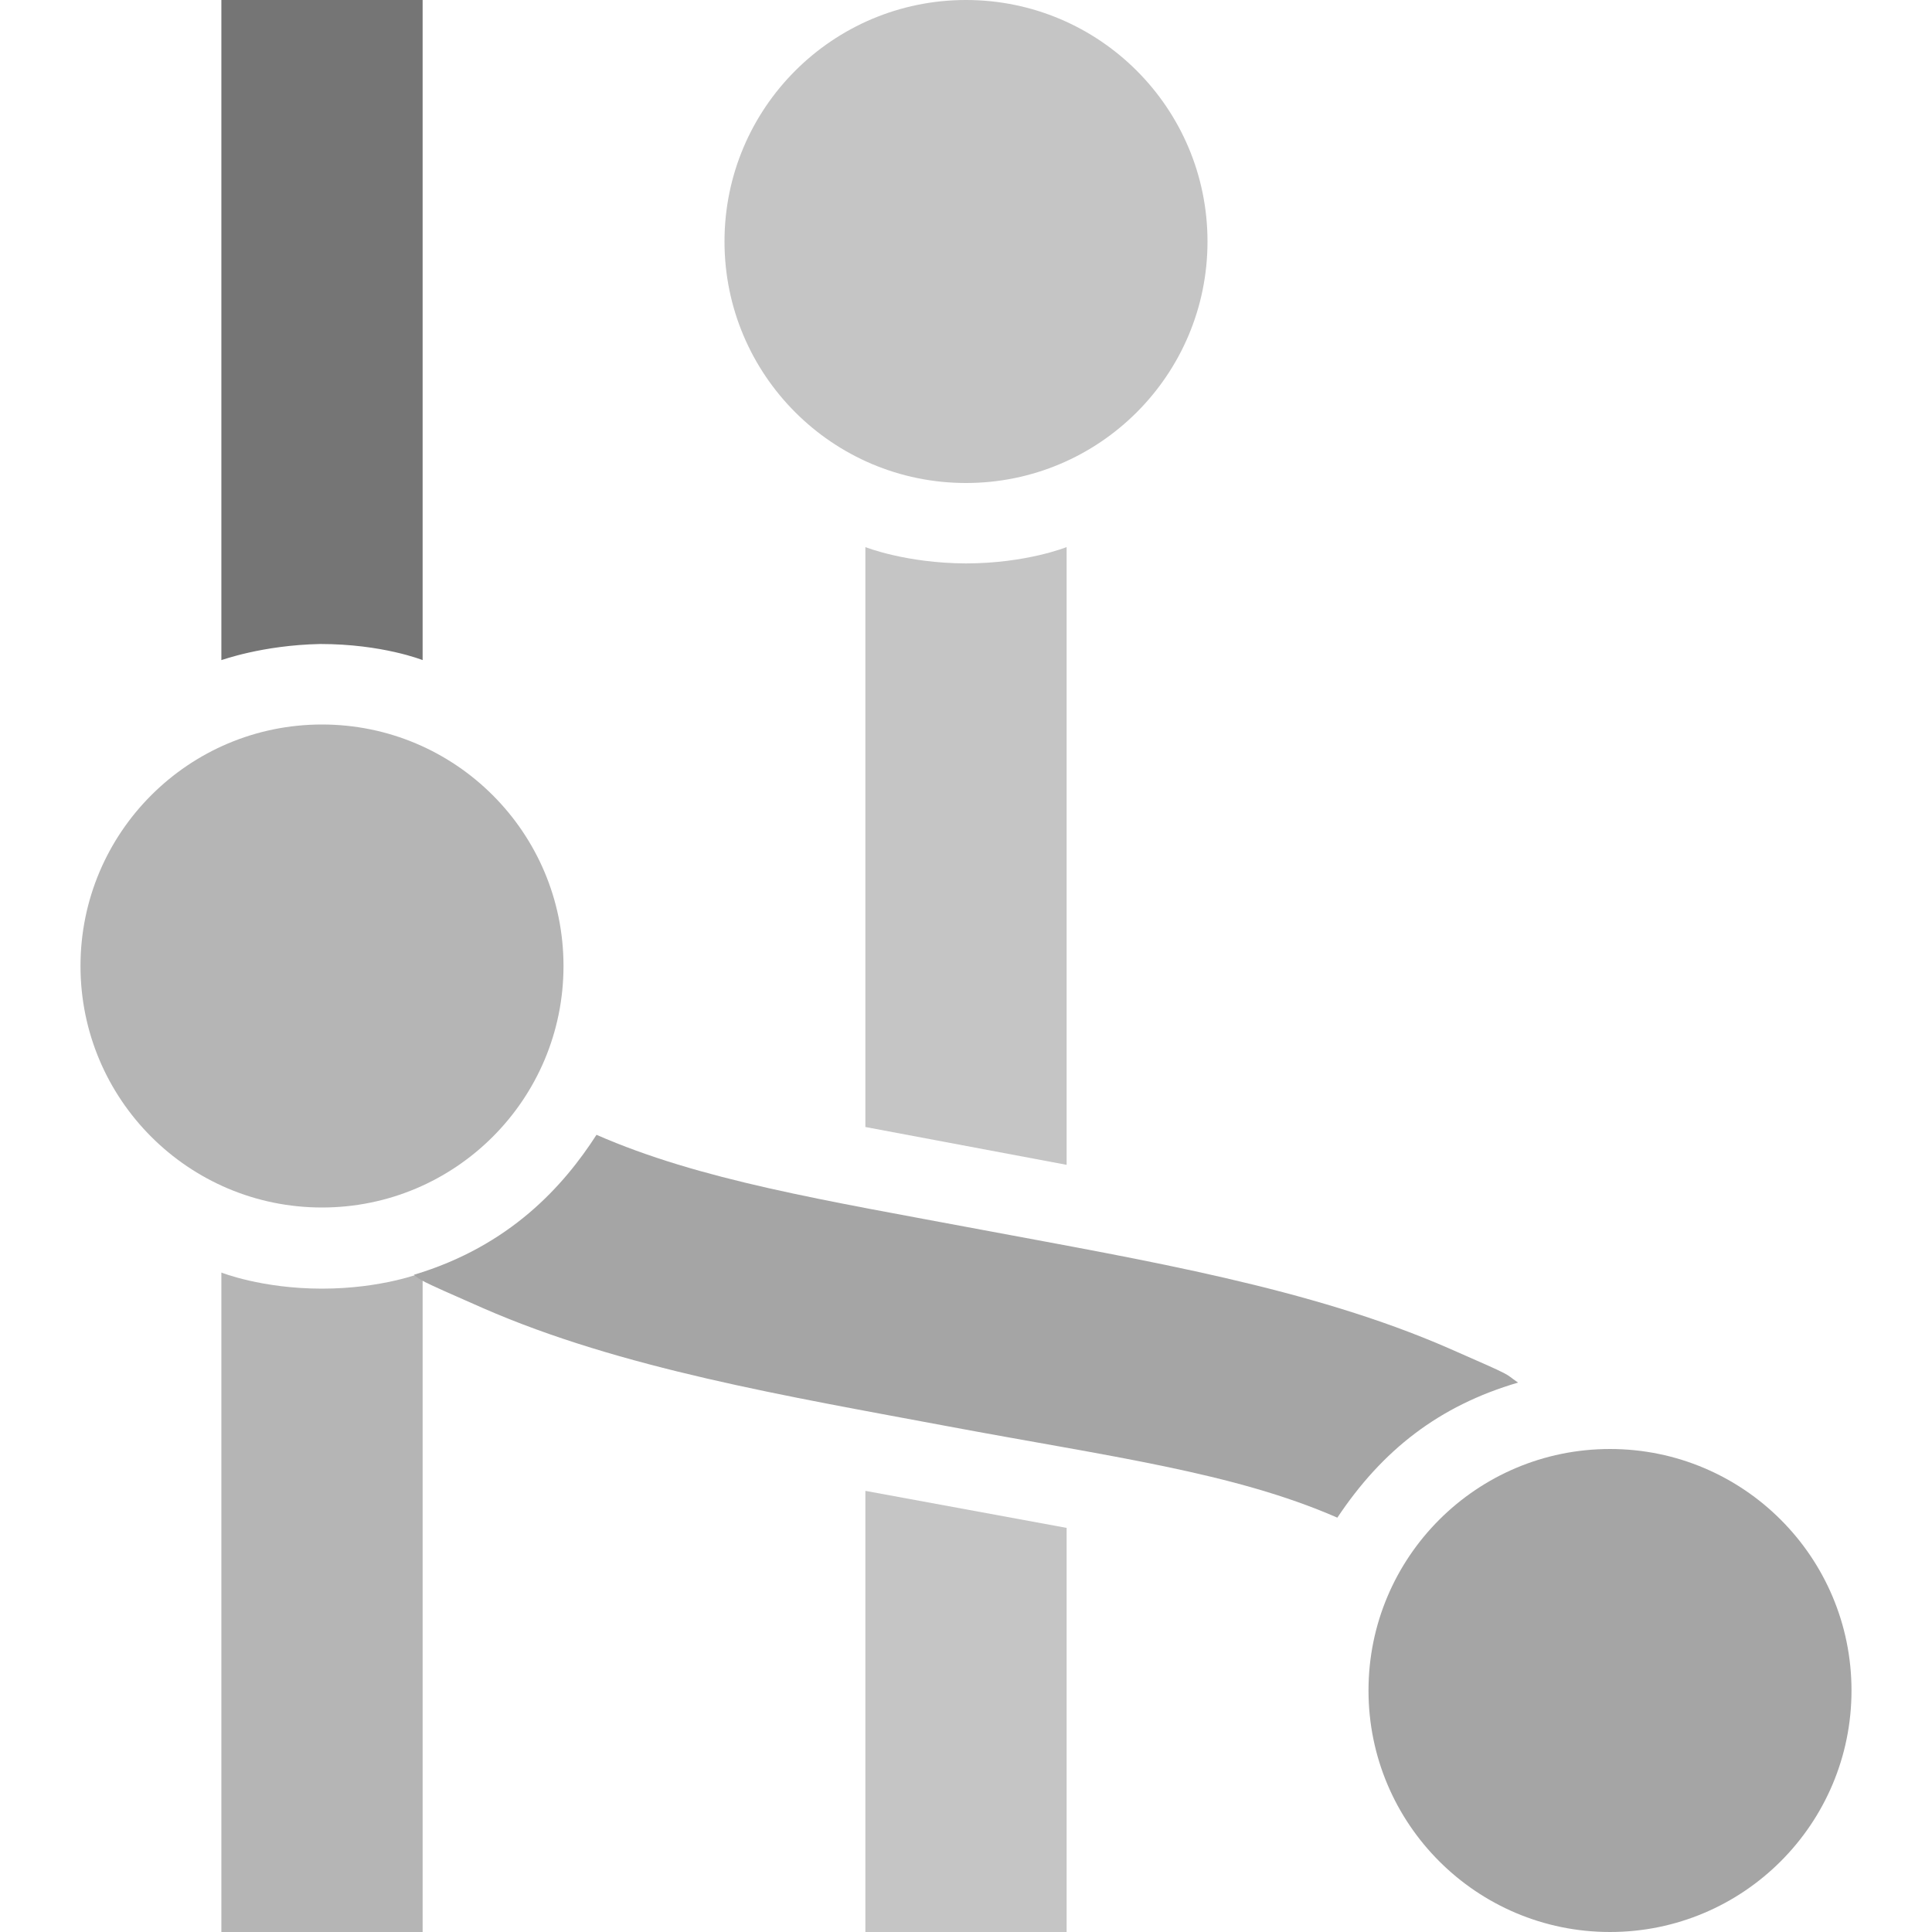
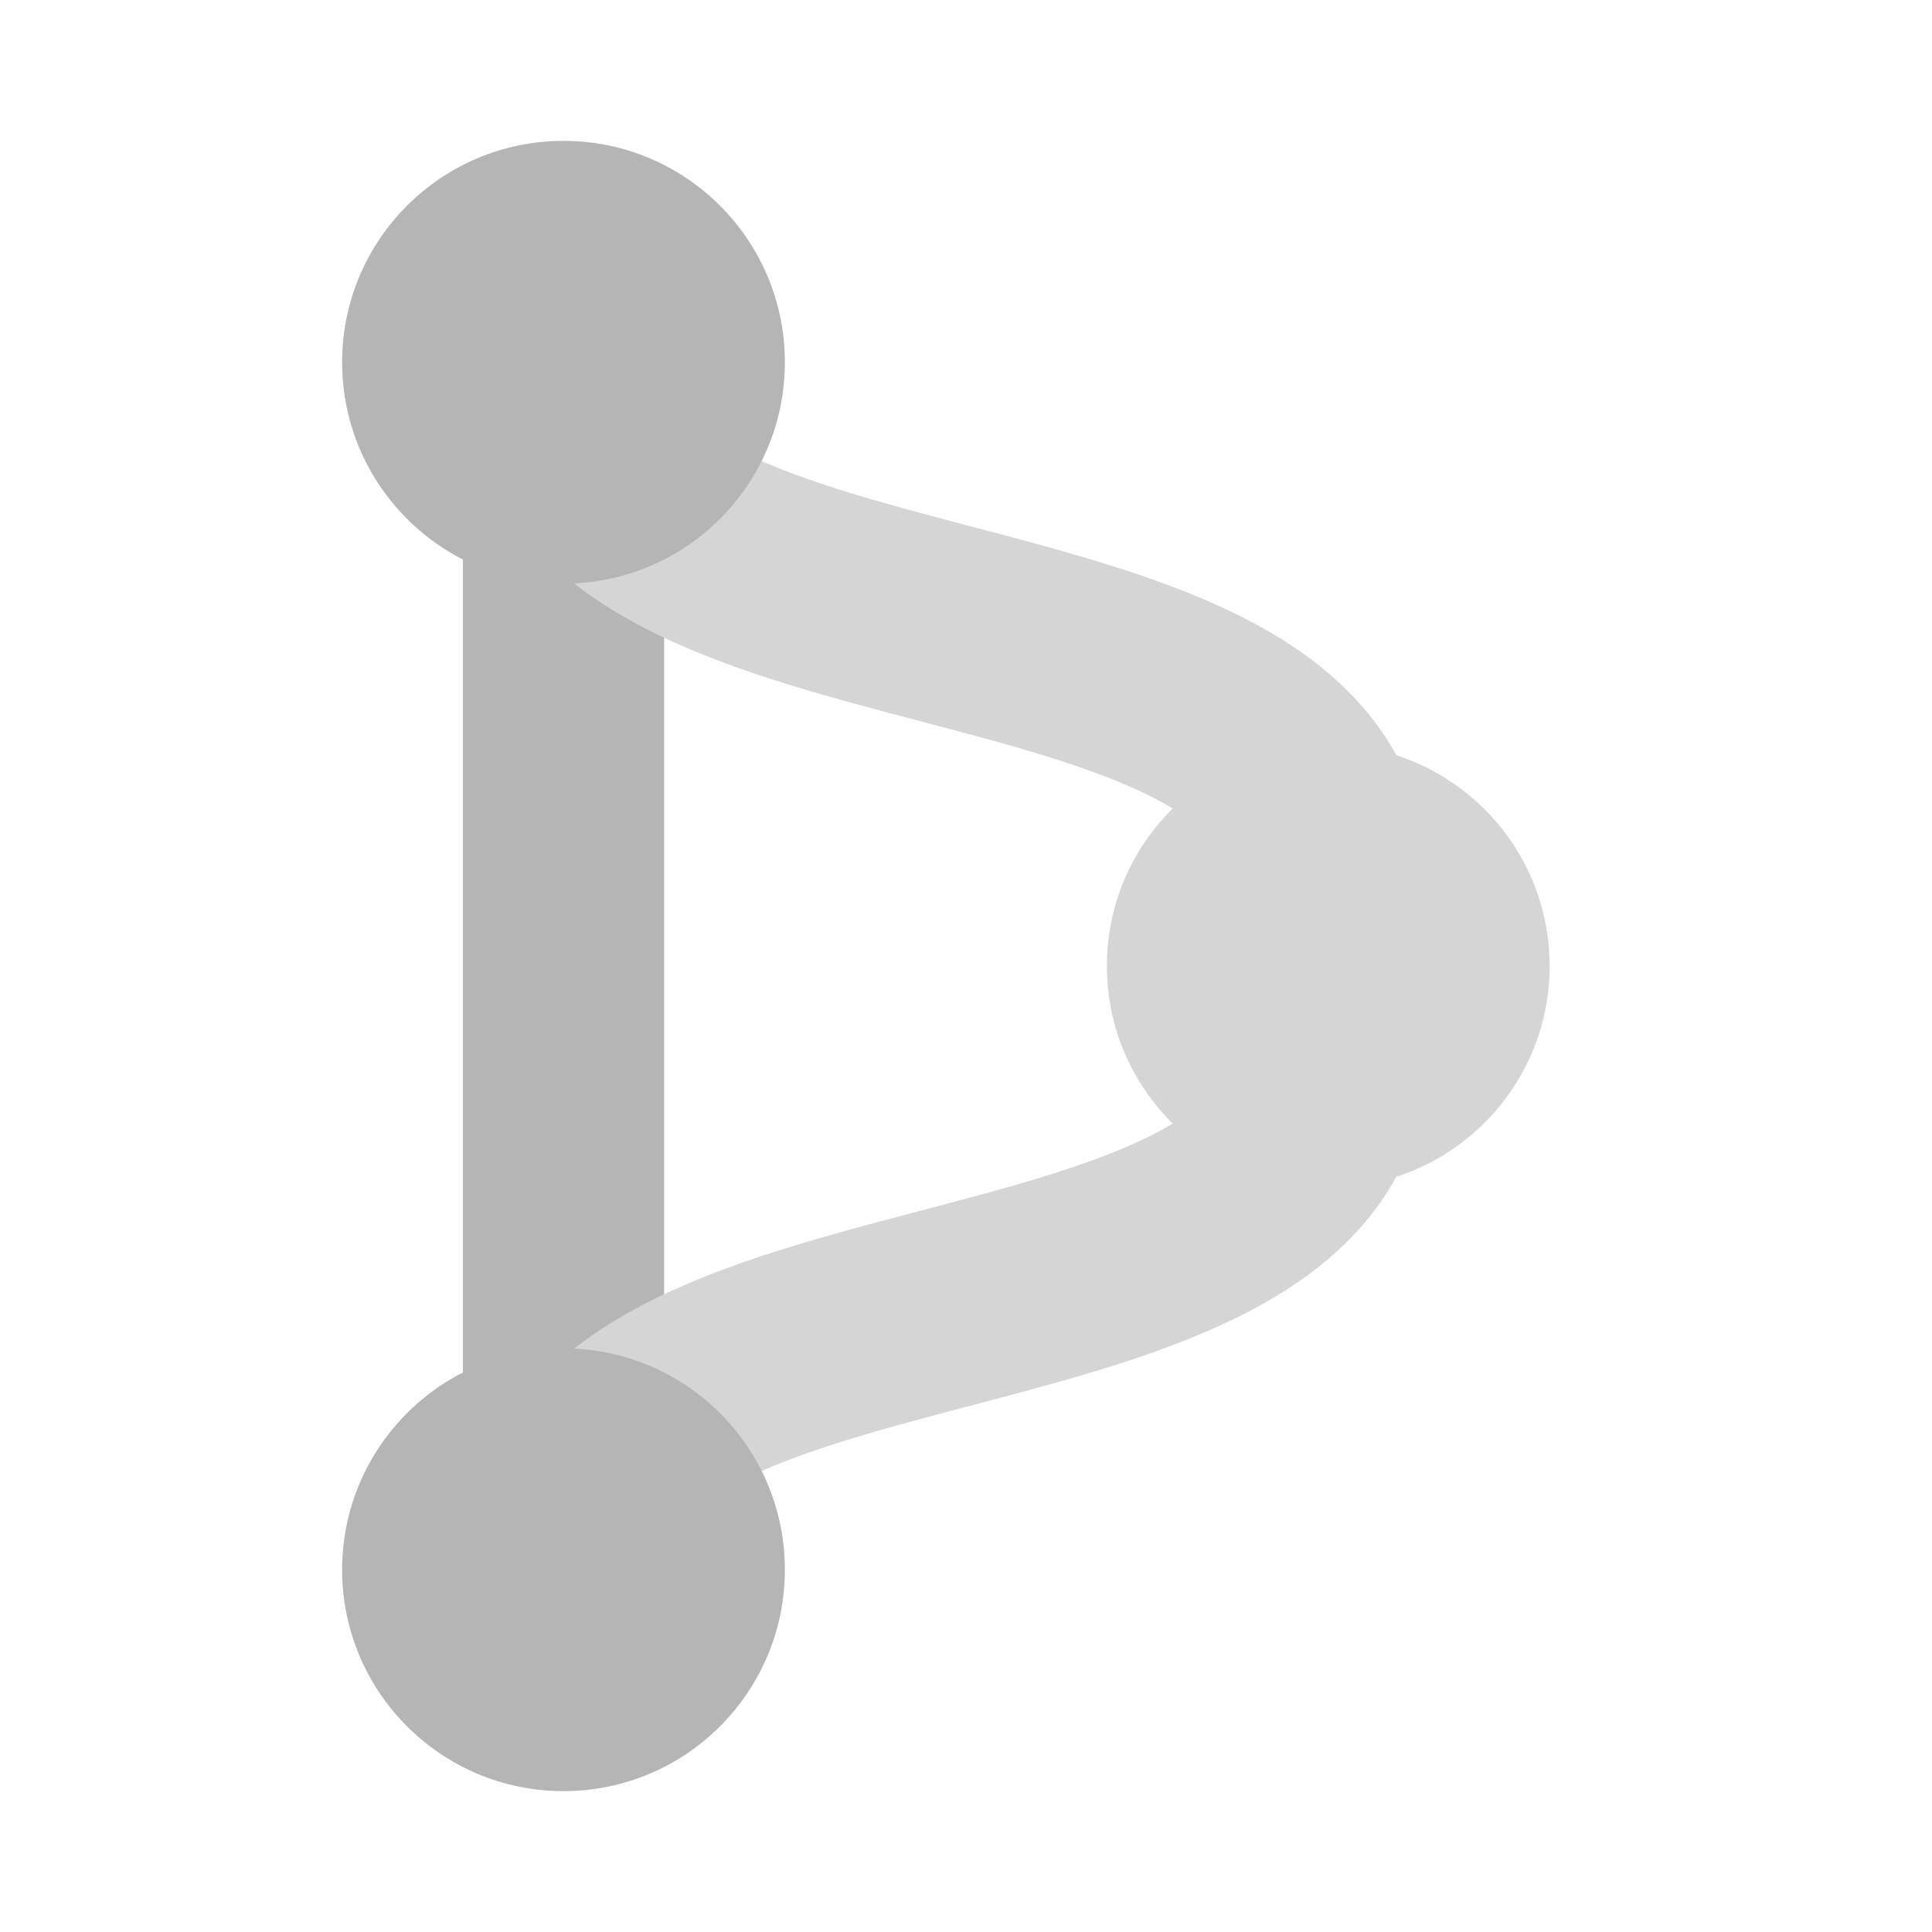
- <svg xmlns="http://www.w3.org/2000/svg" width="24" height="24">
-   <style>path,circle{fill-opacity:1;fill-rule:nonzero;stroke:none;}</style>
-   <path style="fill:#b5b5b5" d="m 2.75,15.808 c 0,0 0.5,0.2 1.25,0.2 0.75,0 1.25,-0.2 1.25,-0.2 l 0,8.192 -2.5,0 z" />
-   <path style="fill:#c5c5c5" d="m 10.75,6.796 c 0,0 0.5,0.2 1.25,0.203 0.75,-8.355e-4 1.25,-0.203 1.25,-0.203 L 13.25,14.47 10.75,14 z" />
-   <path style="fill:#c5c5c5" d="m 10.75,18.52 2.5,0.46 0,5.02 -2.5,0 z" />
-   <path style="fill:#757575" d="m 2.75,0 2.5,0 0,8.2 C 5.25,8.2 4.75,8 3.978,8 3.25,8.015 2.75,8.203 2.75,8.2 z" />
-   <path style="fill:#a5a5a5" d="M 5.141,15.836 C 5.235,15.906 5.143,15.875 6,16.25 c 1.714,0.75 3.781,1.094 5.781,1.469 2,0.375 3.546,0.571 4.832,1.134 0.56,-0.84 1.263,-1.39 2.245,-1.678 C 18.668,17.046 18.857,17.125 18,16.75 c -1.714,-0.75 -3.781,-1.094 -5.781,-1.469 -2,-0.375 -3.523,-0.621 -4.809,-1.184 -0.407,0.632 -1.074,1.382 -2.269,1.739 z" />
-   <circle style="fill:#b5b5b5" cx="4" cy="12" r="3" />
-   <circle style="fill:#c5c5c5" cx="12" cy="3" r="3" />
-   <circle style="fill:#a5a5a5" cx="20" cy="21" r="3" />
+ <svg xmlns="http://www.w3.org/2000/svg" width="24" height="24" viewBox="0 0 24 24" fill="none">
+   <path d="M7 4.5v15" stroke="#b5b5b5" stroke-width="2.5" stroke-linecap="round" />
+   <path d="M7 4.5c0 4 9.5 2.5 9.5 6.5v2c0 4-9.5 2.5-9.5 6.5" stroke="#d5d5d5" stroke-width="2.5" stroke-linecap="round" />
+   <circle cx="7" cy="4.5" r="2.75" fill="#b5b5b5" />
+   <circle cx="7" cy="19.5" r="2.75" fill="#b5b5b5" />
+   <circle cx="16.5" cy="12" r="2.75" fill="#d5d5d5" />
</svg>
